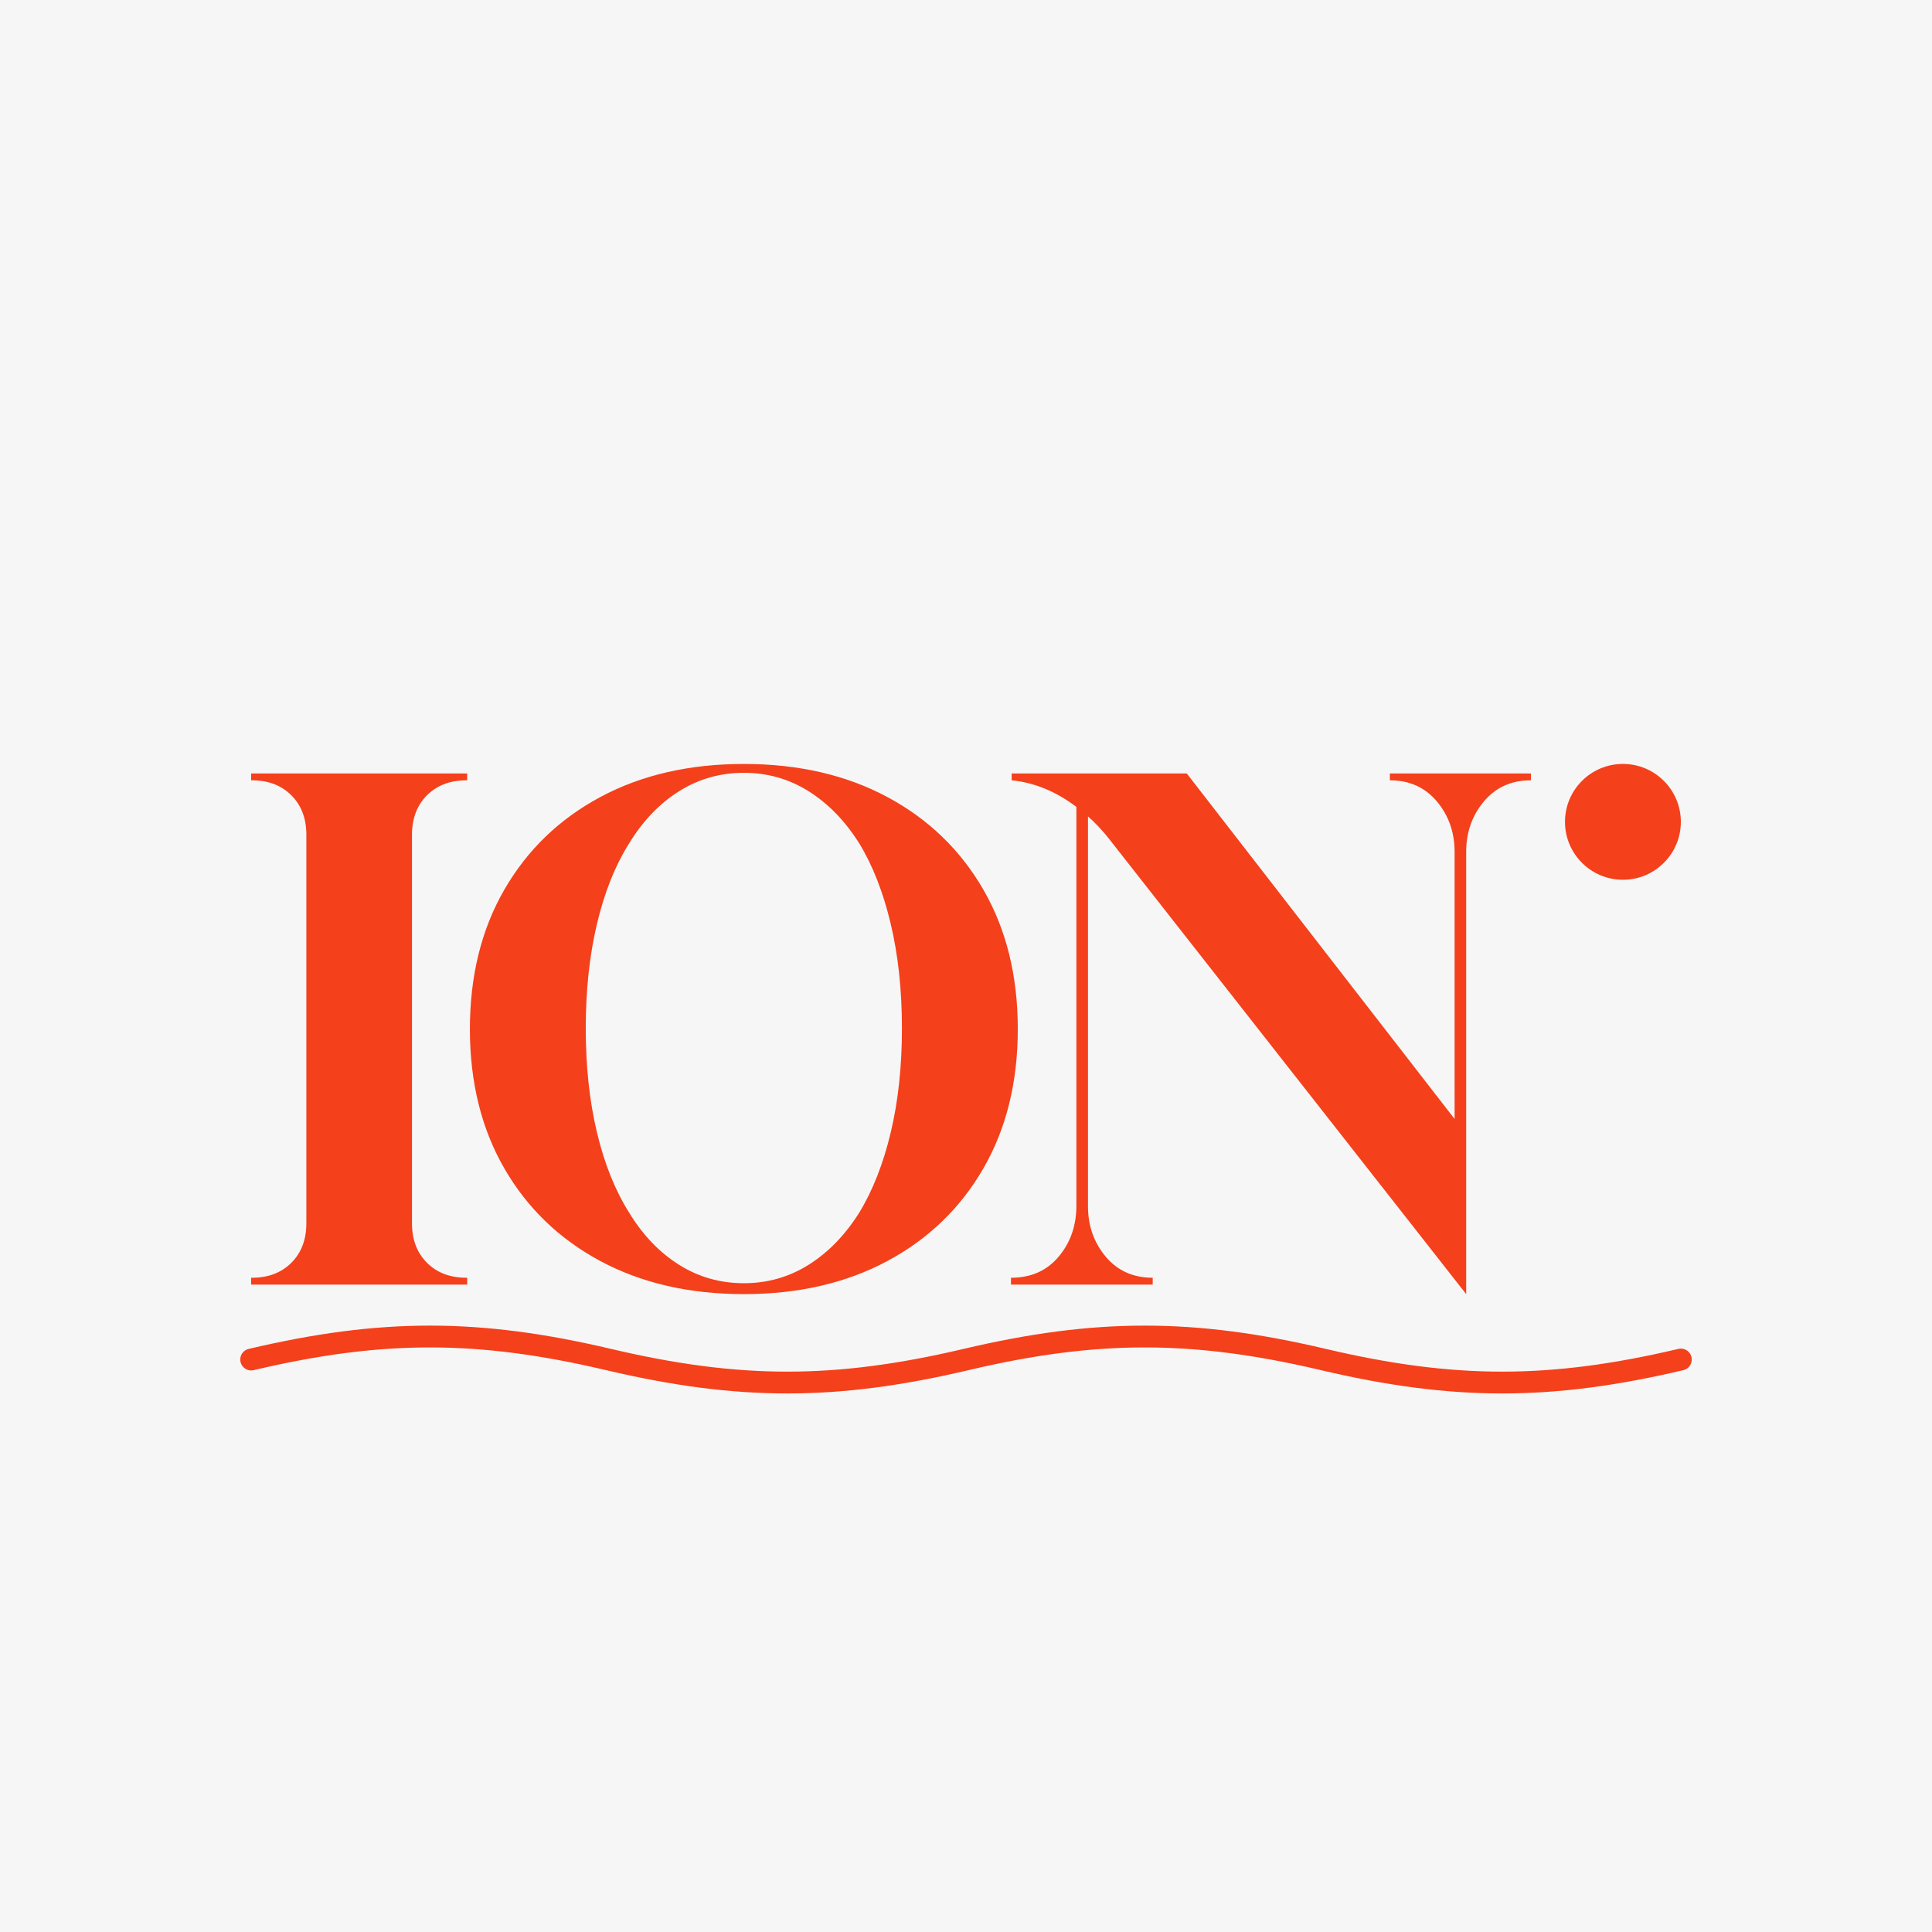
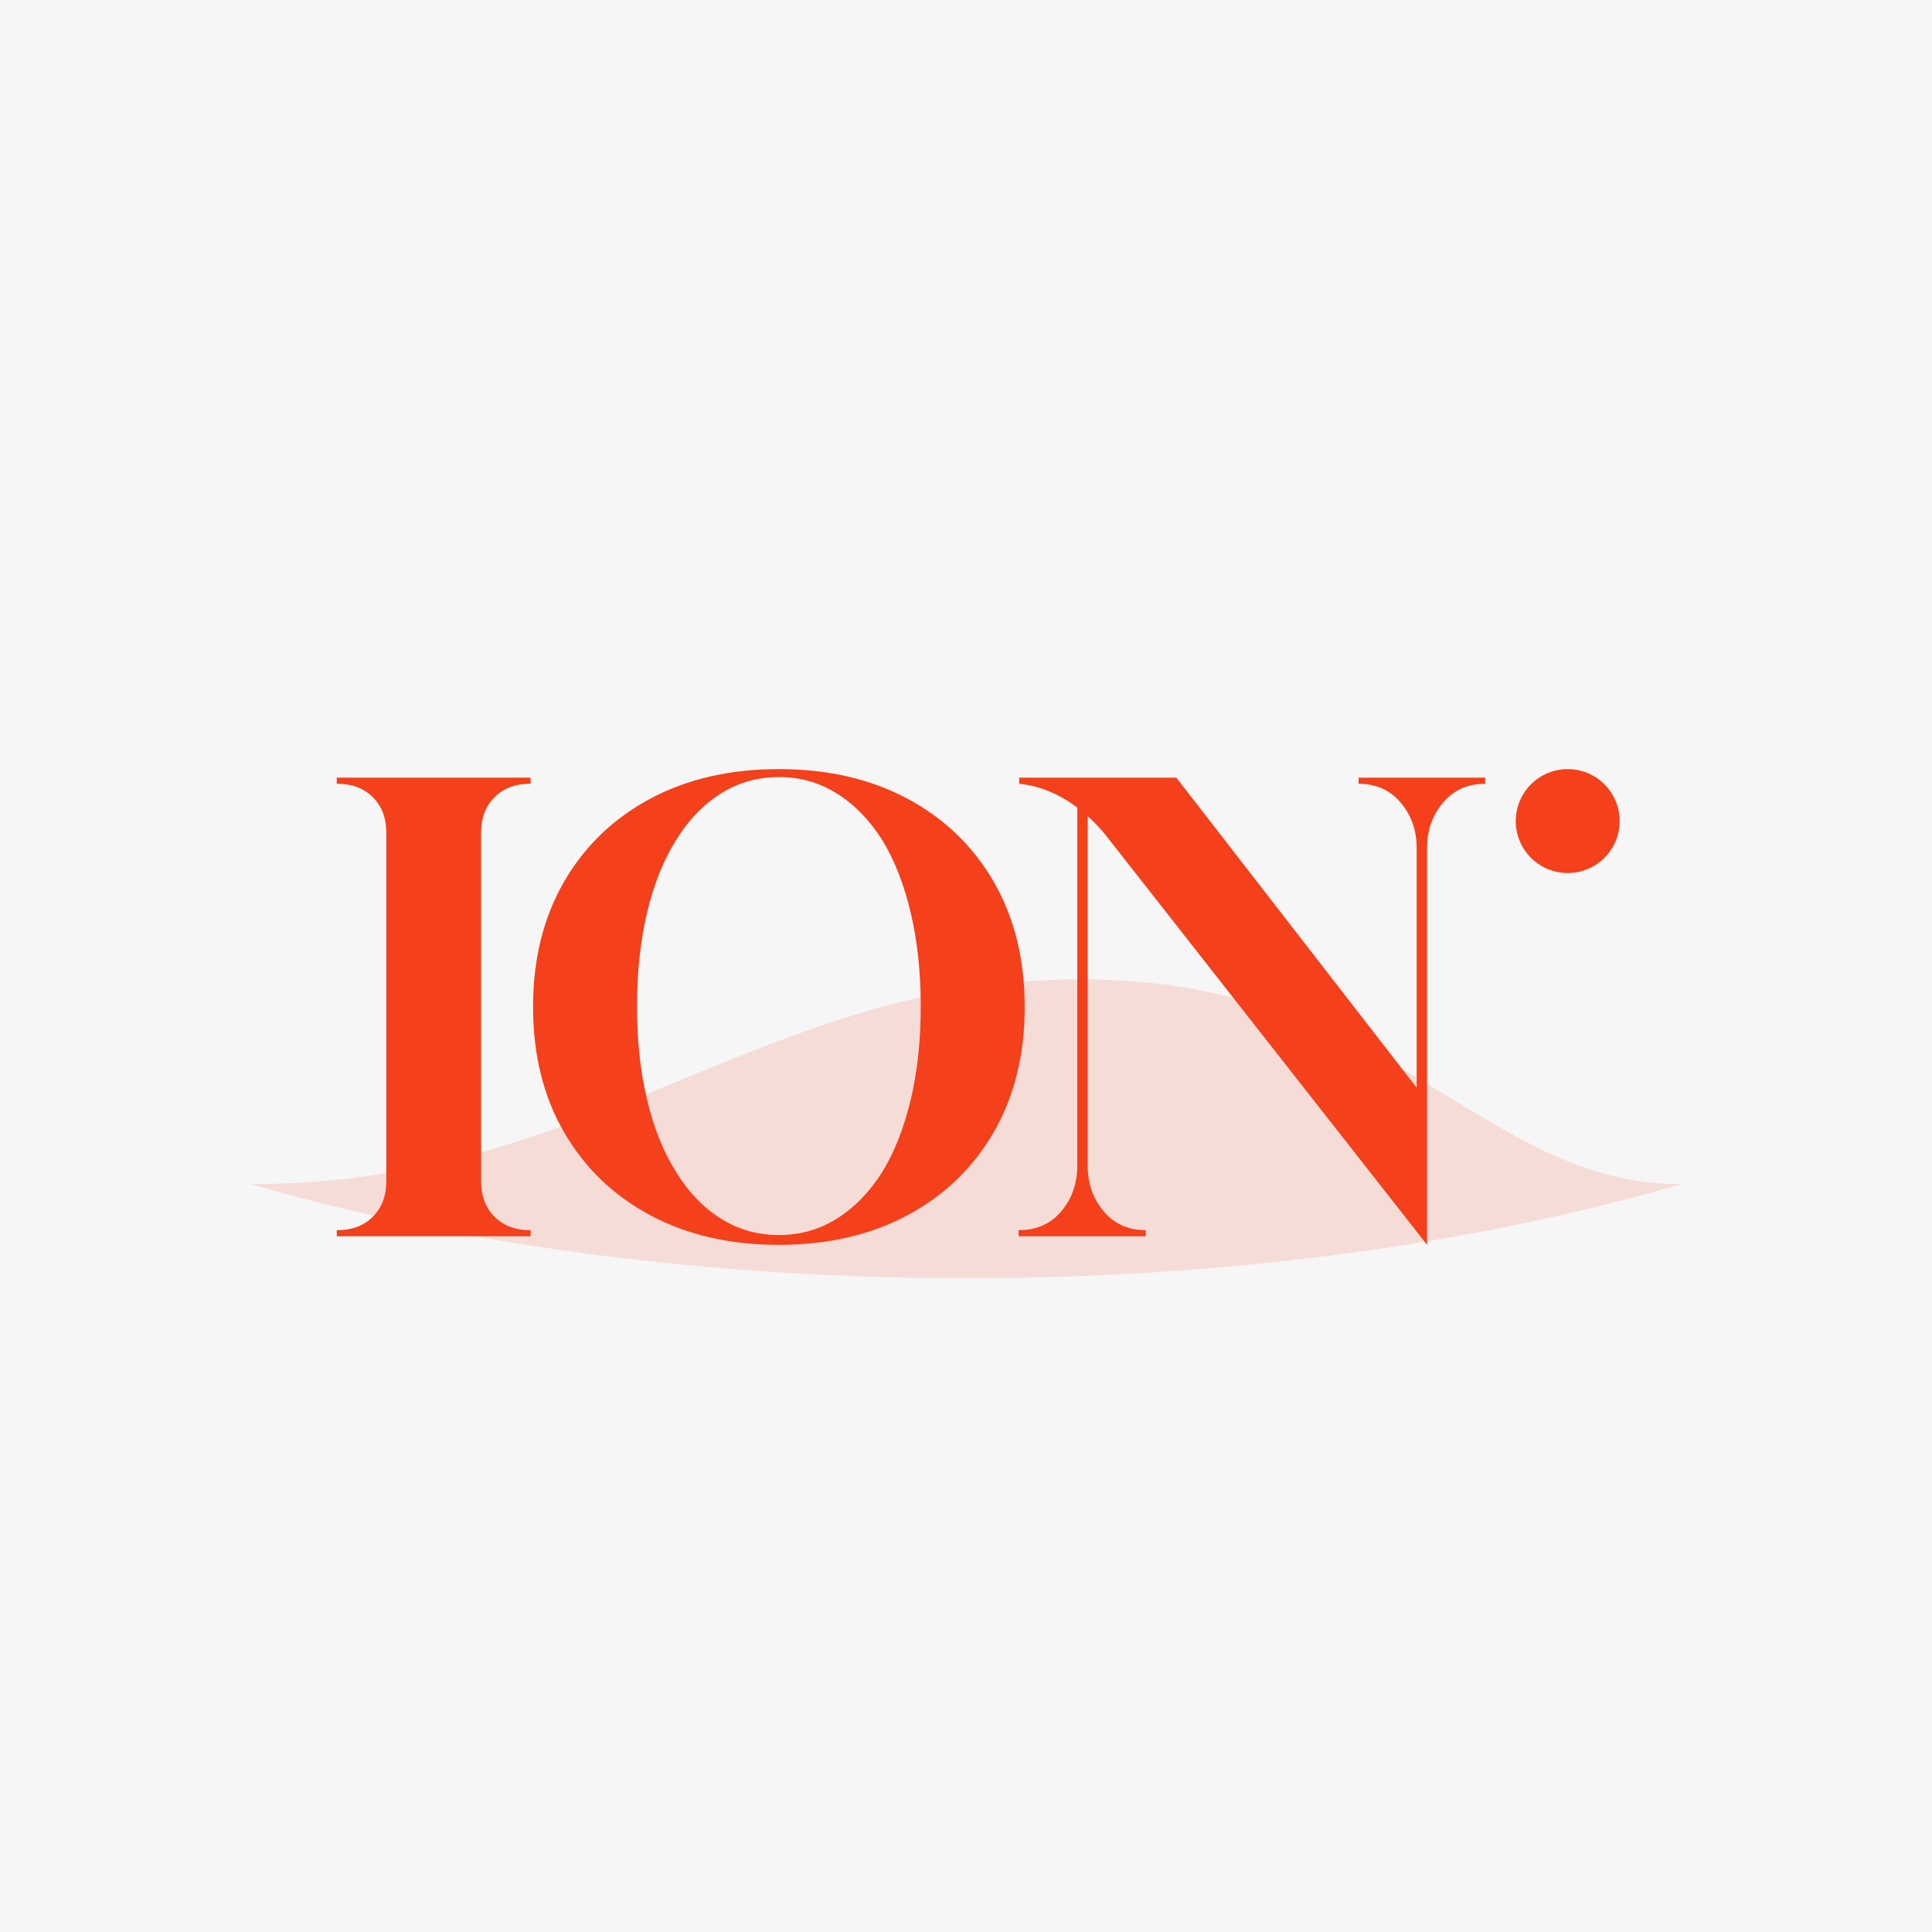
<svg xmlns="http://www.w3.org/2000/svg" viewBox="0 0 512 512" width="512" height="512">
  <rect width="512" height="512" rx="0" fill="#F6F6F6" />
-   <path fill="#F4401B" d="M66.56 340.426V338.62H66.741Q73.242 338.62 77.215 334.647Q81.188 330.674 81.188 324.173V221.236Q81.188 214.735 77.215 210.762Q73.242 206.789 66.741 206.789H66.56V204.983H123.807V206.789H123.627Q117.125 206.789 113.152 210.762Q109.179 214.735 109.179 221.236V324.173Q109.179 330.674 113.152 334.647Q117.125 338.62 123.627 338.62H123.807V340.426ZM197.127 342.955Q175.456 342.955 159.113 334.196Q142.769 325.437 133.65 309.636Q124.53 293.834 124.53 272.705Q124.53 251.576 133.65 235.774Q142.769 219.972 159.113 211.213Q175.456 202.455 197.127 202.455Q218.798 202.455 235.142 211.213Q251.485 219.972 260.605 235.774Q269.725 251.576 269.725 272.705Q269.725 293.834 260.605 309.636Q251.485 325.437 235.142 334.196Q218.798 342.955 197.127 342.955ZM197.127 340.065Q206.518 340.065 214.283 335.189Q222.049 330.313 227.647 321.464Q233.065 312.615 236.045 300.155Q239.024 287.694 239.024 272.524Q239.024 257.354 236.045 244.803Q233.065 232.252 227.647 223.403Q222.049 214.554 214.283 209.678Q206.518 204.802 197.127 204.802Q187.737 204.802 179.971 209.678Q172.206 214.554 166.788 223.403Q161.19 232.252 158.21 244.803Q155.23 257.354 155.23 272.524Q155.23 287.694 158.21 300.155Q161.19 312.615 166.788 321.464Q172.206 330.313 179.971 335.189Q187.737 340.065 197.127 340.065ZM388.554 342.955 293.924 222.32Q292.66 220.694 291.125 219.069Q289.59 217.444 288.326 216.36V319.658Q288.326 327.424 293.021 333.022Q297.717 338.62 305.482 338.62V340.426H267.919V338.62Q275.865 338.62 280.56 333.022Q285.256 327.424 285.256 319.478V213.832Q277.129 207.692 268.1 206.789V204.983H314.511L385.484 296.543V225.751Q385.484 217.986 380.788 212.387Q376.093 206.789 368.328 206.789V204.983H405.71V206.789Q397.945 206.789 393.249 212.387Q388.554 217.986 388.554 225.751Z" />
-   <circle cx="430.09" cy="217.80" r="15.35" fill="#F4401B" />
-   <path d="M66.56 360.29 C101.06 352.16 126.78 352.16 161.28 360.29 C195.78 368.42 221.50 368.42 256.00 360.29 C290.50 352.16 316.22 352.16 350.72 360.29 C385.22 368.42 410.94 368.42 445.44 360.29" fill="none" stroke="#F4401B" stroke-width="5.78" stroke-linecap="round" />
+   <path d="M66.56 313.81 C157.49 313.81 202.96 259.53 286.31 259.53 C369.66 259.53 392.40 313.81 445.44 313.81 C331.78 347.07 180.22 347.07 66.56 313.81 Z" fill="#F4401B" fill-opacity=".14" />
+   <path fill="#F4401B" d="M89.247 327.627V326.007H89.409Q95.243 326.007 98.809 322.442Q102.374 318.877 102.374 313.043V220.672Q102.374 214.839 98.809 211.273Q95.243 207.708 89.409 207.708H89.247V206.088H140.618V207.708H140.456Q134.622 207.708 131.057 211.273Q127.492 214.839 127.492 220.672V313.043Q127.492 318.877 131.057 322.442Q134.622 326.007 140.456 326.007H140.618V327.627ZM206.412 329.896Q186.965 329.896 172.3 322.037Q157.634 314.177 149.45 299.997Q141.266 285.818 141.266 266.858Q141.266 247.897 149.45 233.718Q157.634 219.538 172.3 211.678Q186.965 203.819 206.412 203.819Q225.858 203.819 240.524 211.678Q255.19 219.538 263.373 233.718Q271.557 247.897 271.557 266.858Q271.557 285.818 263.373 299.997Q255.19 314.177 240.524 322.037Q225.858 329.896 206.412 329.896ZM206.412 327.303Q214.839 327.303 221.807 322.928Q228.775 318.552 233.799 310.612Q238.66 302.671 241.334 291.49Q244.008 280.308 244.008 266.696Q244.008 253.083 241.334 241.82Q238.66 230.558 233.799 222.617Q228.775 214.676 221.807 210.301Q214.839 205.926 206.412 205.926Q197.985 205.926 191.017 210.301Q184.048 214.676 179.187 222.617Q174.163 230.558 171.489 241.82Q168.815 253.083 168.815 266.696Q168.815 280.308 171.489 291.49Q174.163 302.671 179.187 310.612Q184.048 318.552 191.017 322.928Q197.985 327.303 206.412 327.303ZM378.188 329.896 293.272 221.645Q292.138 220.186 290.76 218.728Q289.383 217.269 288.249 216.297V308.991Q288.249 315.96 292.462 320.983Q296.675 326.007 303.644 326.007V327.627H269.937V326.007Q277.067 326.007 281.28 320.983Q285.494 315.96 285.494 308.829V214.028Q278.201 208.518 270.099 207.708V206.088H311.746L375.433 288.249V224.724Q375.433 217.755 371.22 212.732Q367.006 207.708 360.038 207.708V206.088H393.583V207.708Q386.615 207.708 382.401 212.732Q378.188 217.755 378.188 224.724Z" />
+   <circle cx="415.46" cy="217.59" r="13.77" fill="#F4401B" />
</svg>
